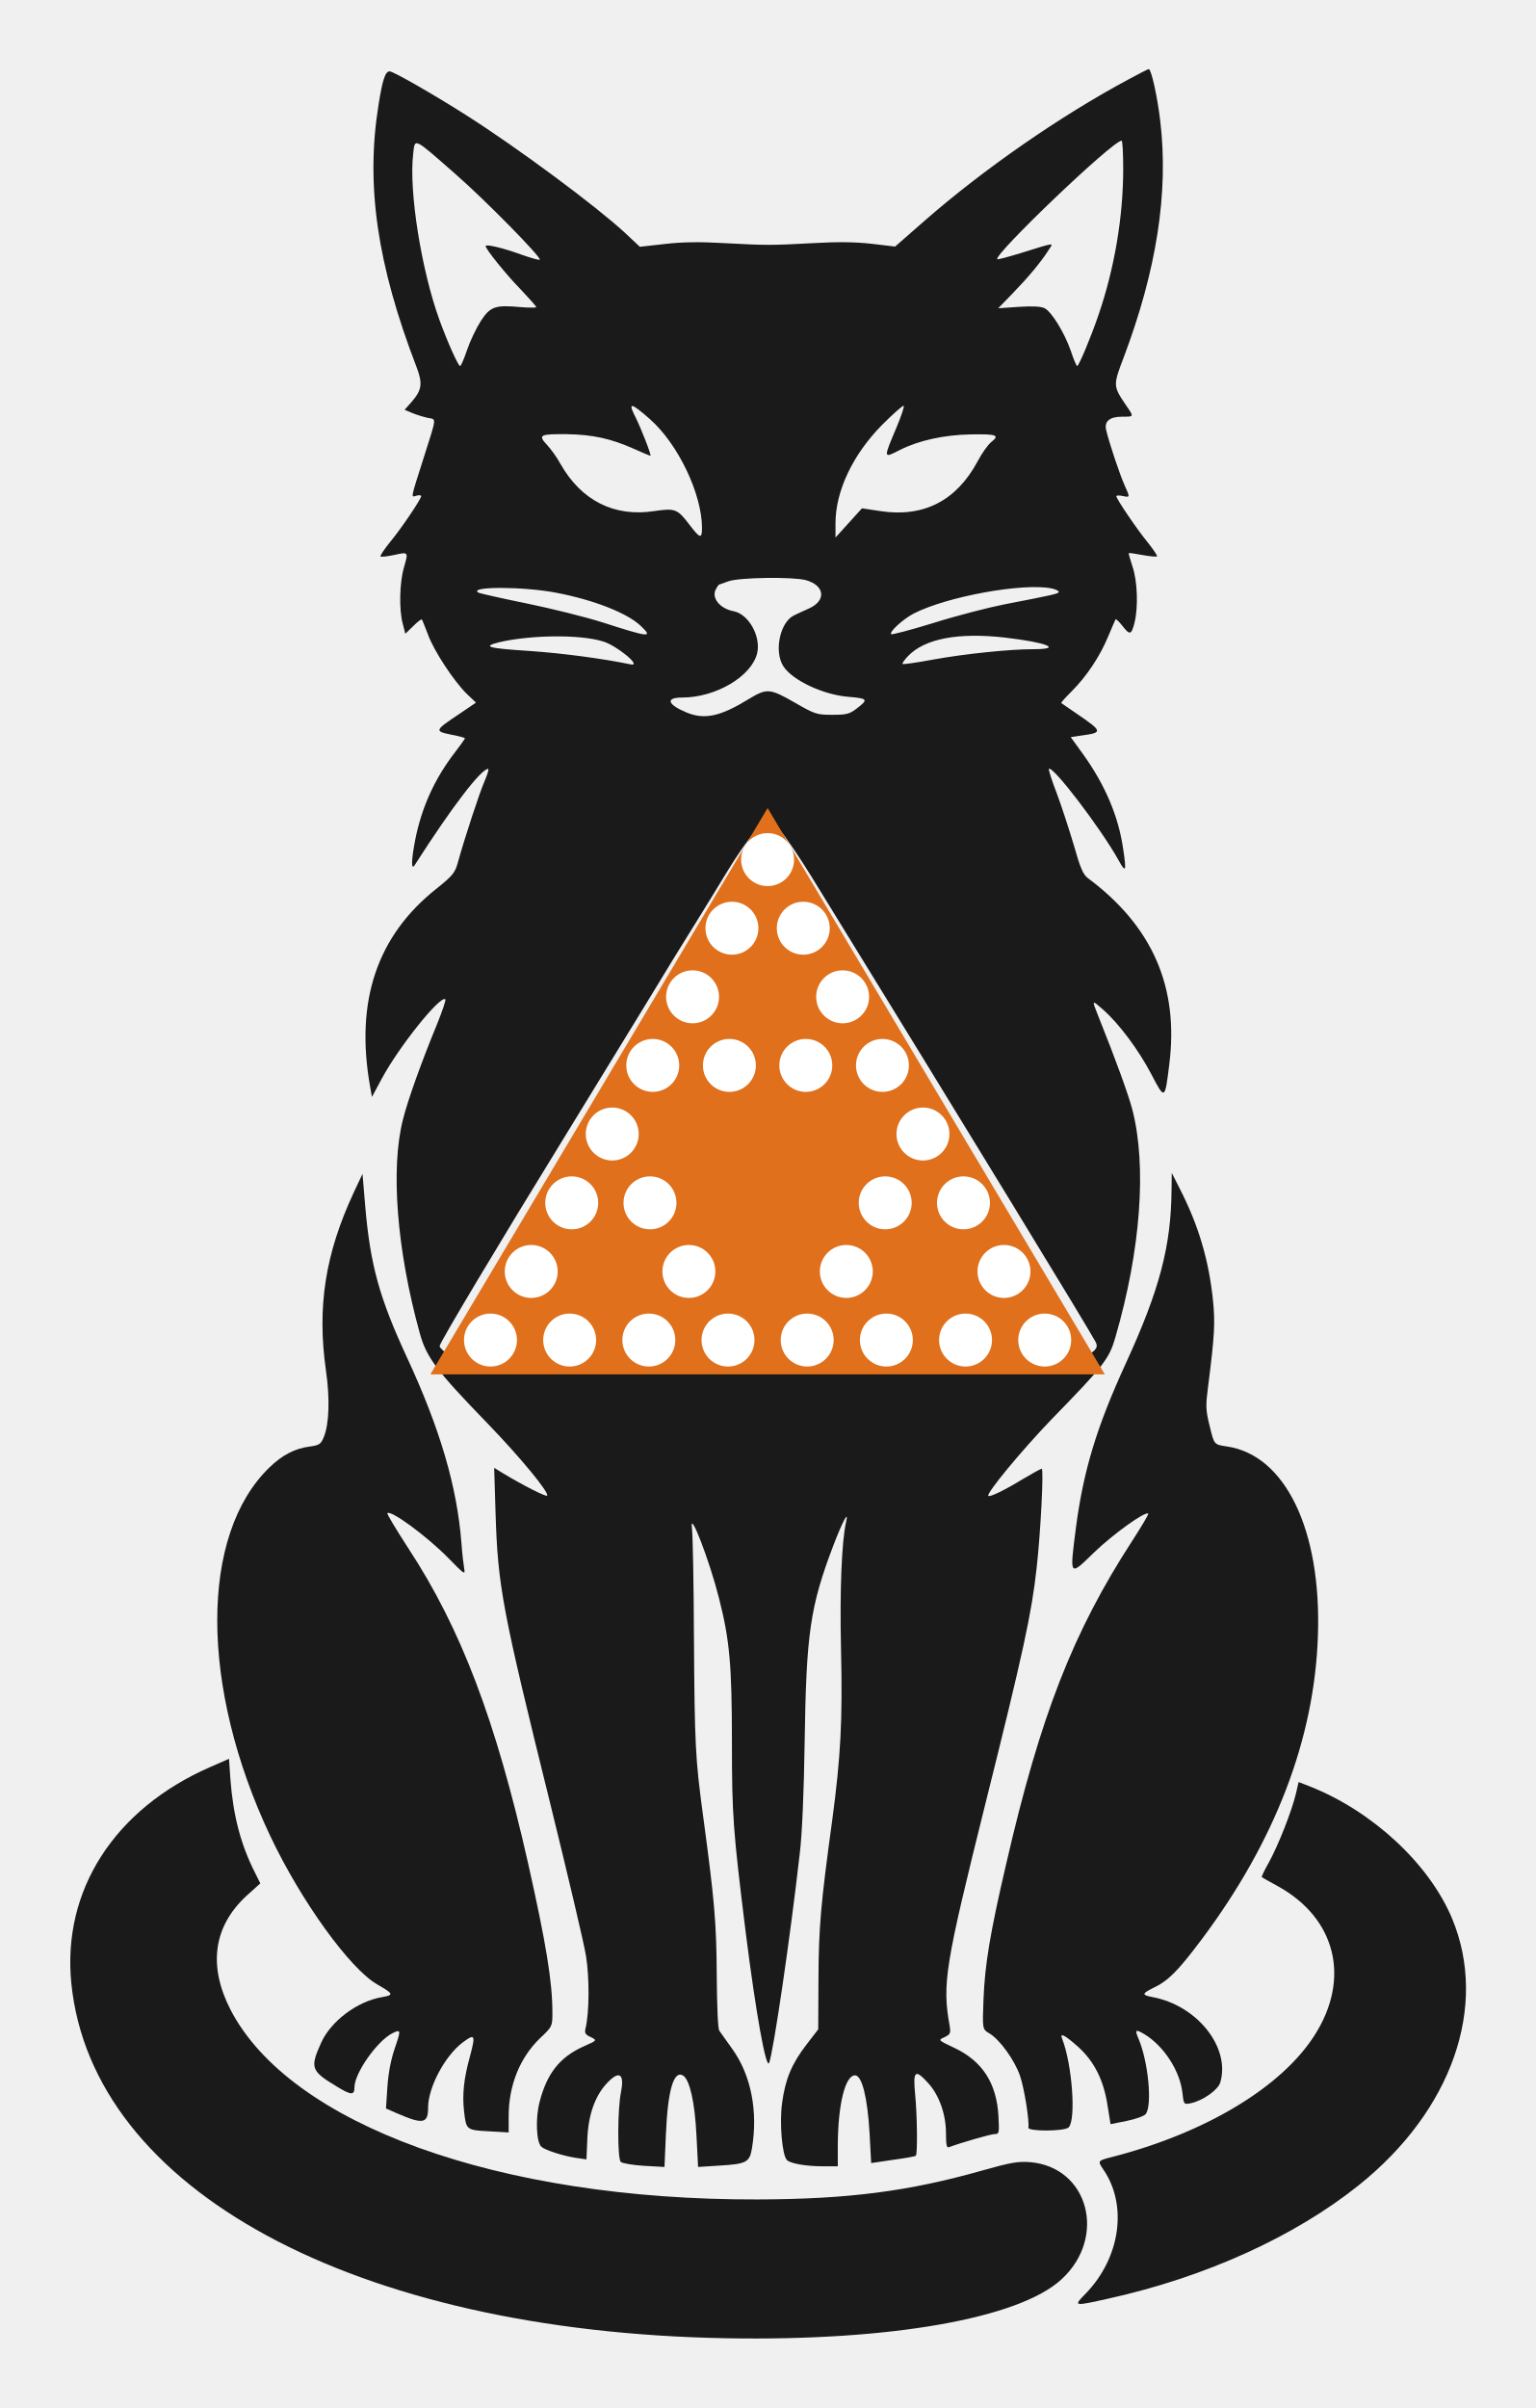
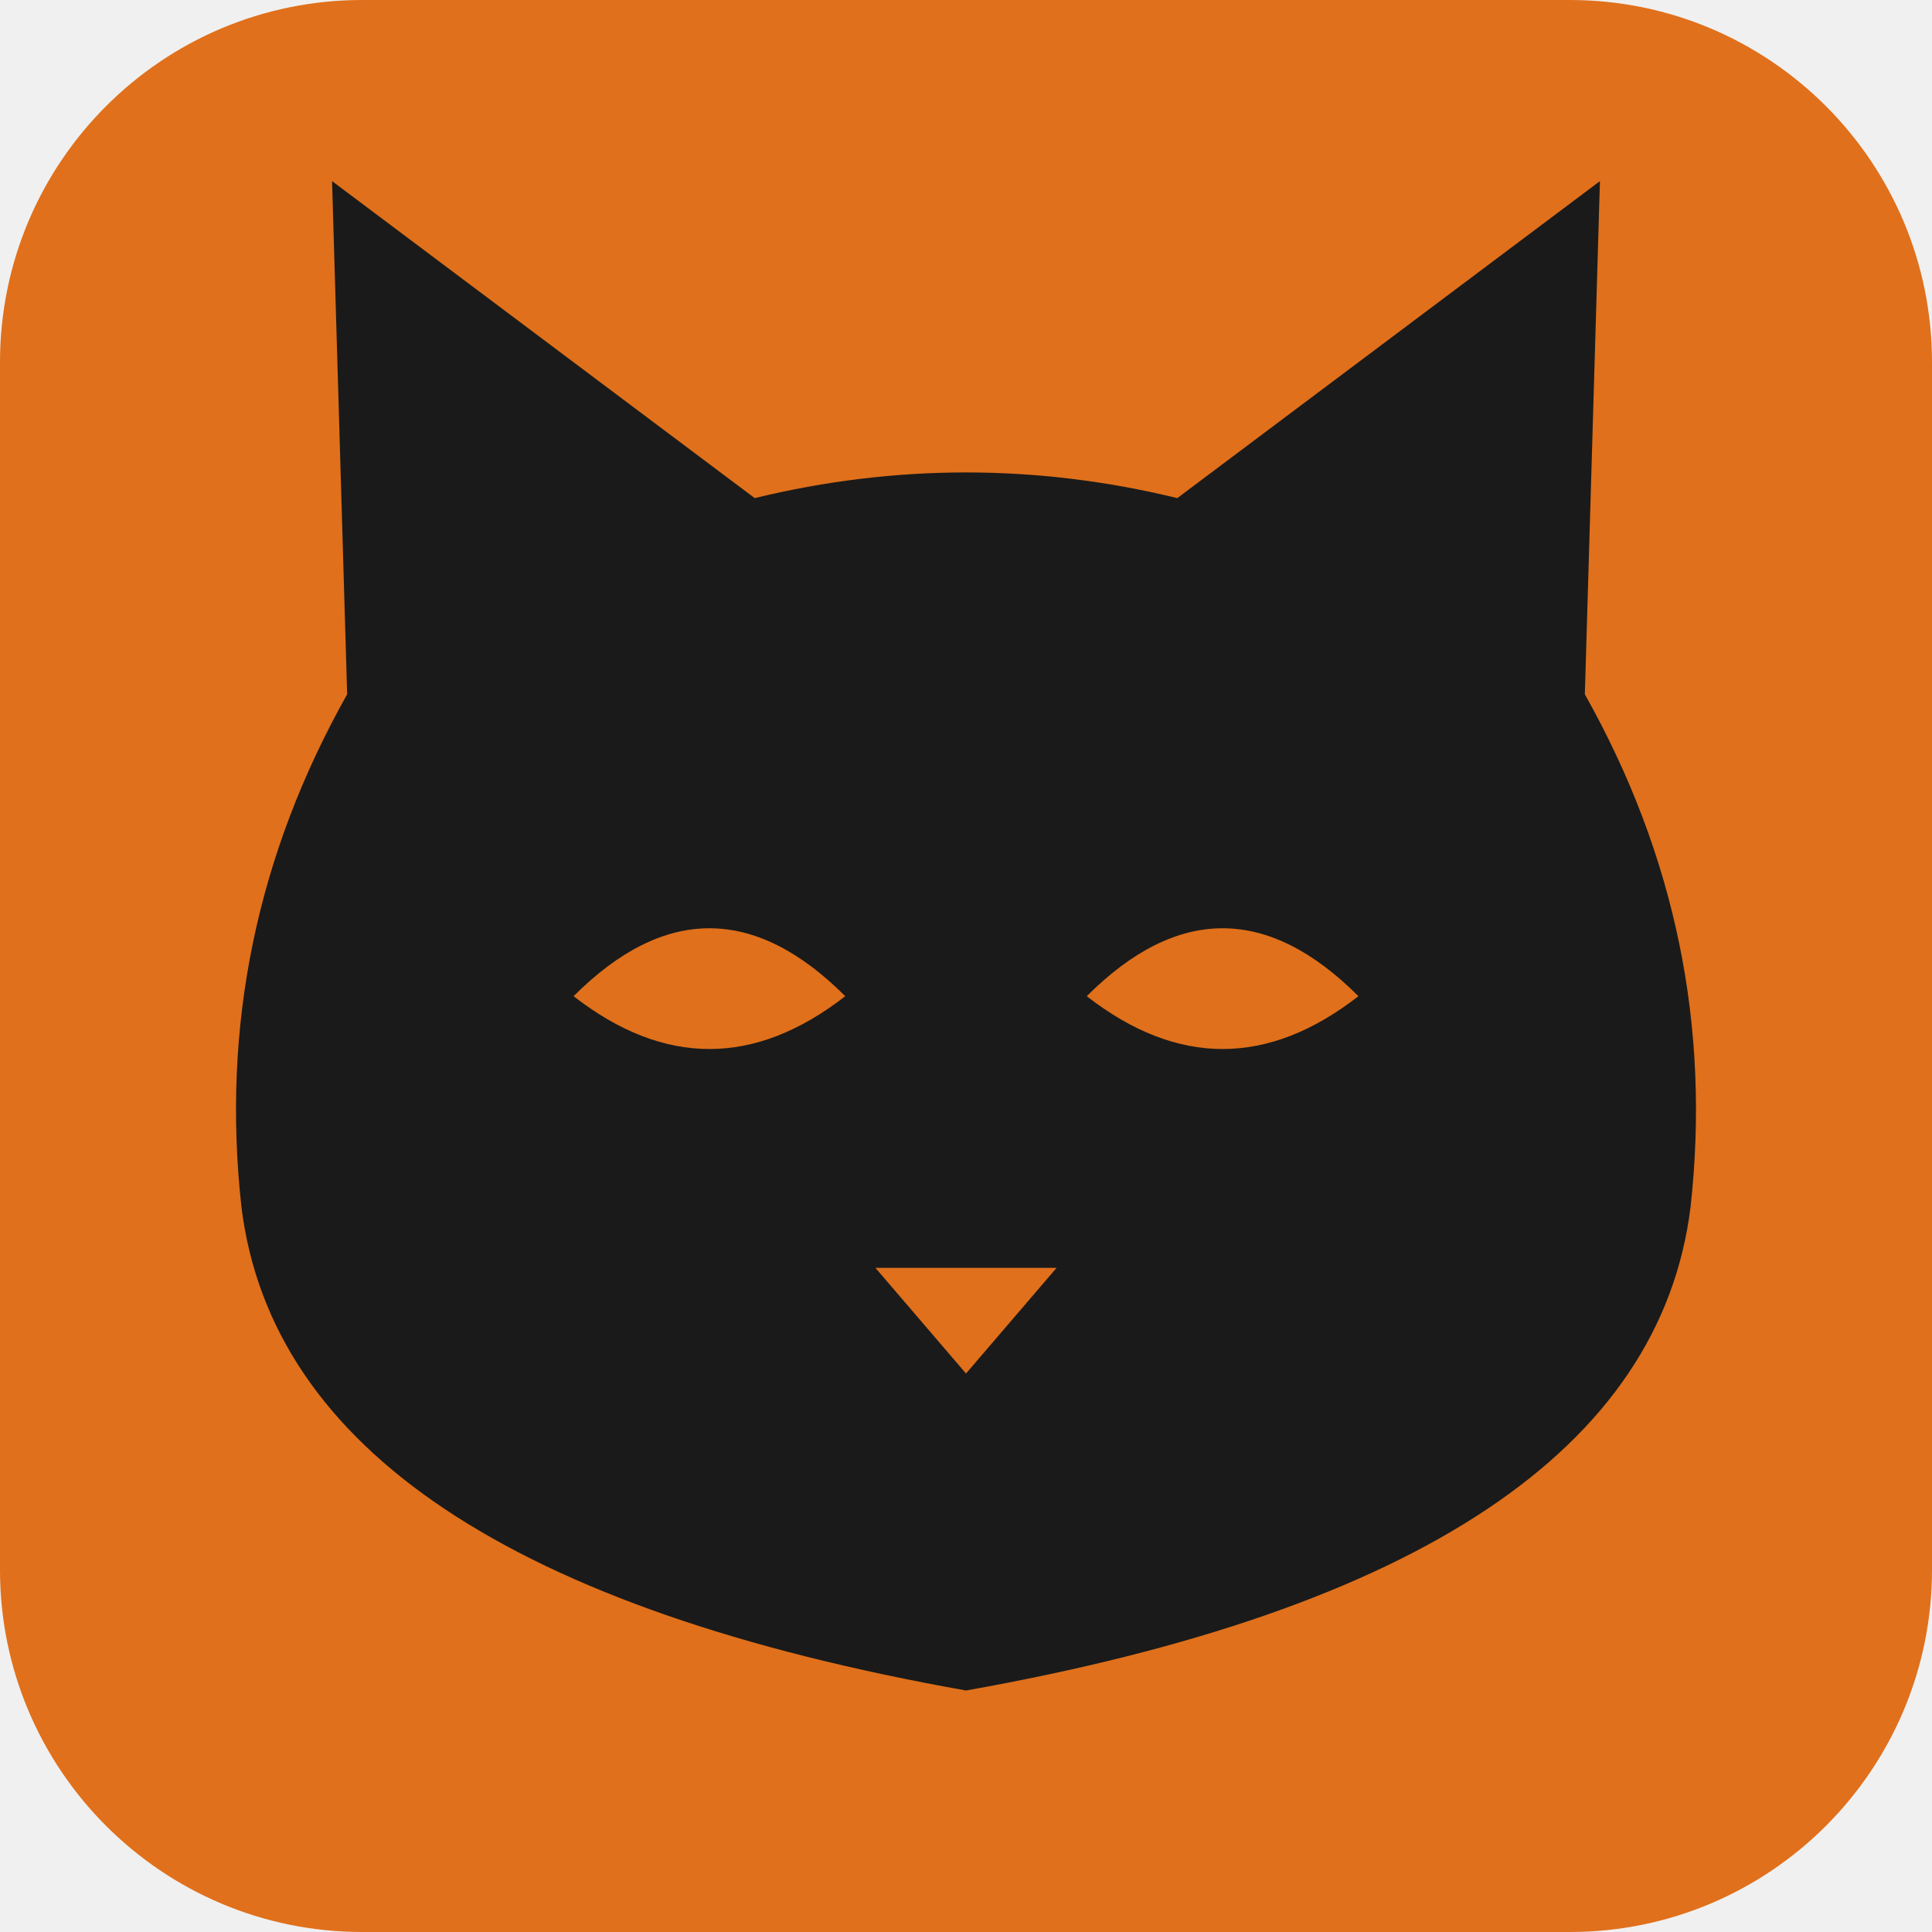
- <svg xmlns="http://www.w3.org/2000/svg" viewBox="293 101 667 1046" width="667" height="1046">
-   <g transform="translate(0,1254) scale(0.1,-0.1)" fill="#1a1a1a" stroke="none">
-     <path d="M7831 11184 c-293 -157 -628 -389 -884 -613 l-128 -112 -102 12 c-70 8 -149 9 -252 3 -185 -10 -204 -10 -390 0 -104 6 -183 5 -258 -4 l-107 -12 -64 60 c-125 116 -466 369 -691 512 -140 89 -316 190 -332 190 -19 0 -31 -36 -48 -143 -57 -350 -7 -695 165 -1142 27 -71 23 -99 -21 -150 l-31 -35 33 -14 c19 -8 49 -17 67 -21 39 -8 41 10 -18 -176 -58 -182 -55 -169 -30 -162 11 3 20 2 20 -2 0 -12 -85 -139 -134 -198 -26 -32 -45 -61 -43 -64 3 -3 29 0 58 6 64 14 64 15 44 -54 -19 -65 -22 -183 -5 -245 l11 -43 35 34 c18 18 35 31 37 28 2 -2 13 -31 26 -64 25 -71 113 -204 169 -259 l40 -38 -72 -49 c-108 -72 -109 -75 -37 -90 34 -6 61 -14 61 -16 0 -3 -20 -30 -44 -62 -88 -114 -144 -238 -172 -379 -18 -93 -18 -136 -1 -108 160 250 287 416 318 416 4 0 -3 -24 -16 -54 -21 -48 -84 -238 -117 -357 -11 -40 -24 -55 -90 -108 -260 -205 -356 -490 -290 -861 l8 -45 43 80 c74 138 255 364 276 344 3 -3 -13 -50 -35 -105 -69 -167 -129 -335 -149 -416 -55 -213 -27 -569 73 -930 29 -104 70 -160 296 -393 140 -145 268 -300 257 -312 -6 -5 -103 44 -191 97 l-39 24 6 -195 c10 -322 29 -420 238 -1265 76 -308 146 -605 155 -660 15 -95 15 -244 -2 -315 -5 -21 -1 -27 23 -38 28 -14 28 -14 -33 -41 -103 -47 -158 -117 -190 -242 -18 -70 -14 -173 8 -193 16 -15 97 -41 154 -49 l42 -6 4 93 c5 108 37 193 95 248 46 45 66 26 51 -49 -15 -70 -16 -288 -1 -303 6 -6 52 -14 101 -17 l89 -5 6 139 c8 194 34 283 75 258 29 -19 51 -117 58 -261 l7 -136 93 6 c117 7 131 14 141 75 27 161 -4 318 -85 431 -26 36 -51 72 -57 80 -6 9 -10 110 -11 241 -1 227 -10 327 -59 690 -34 251 -37 307 -40 780 -1 234 -5 448 -9 475 -10 81 78 -148 118 -308 46 -180 56 -289 56 -625 0 -319 5 -383 60 -827 44 -349 89 -600 102 -565 19 53 91 540 133 911 10 82 18 270 21 484 7 472 24 586 124 850 41 107 69 159 56 104 -19 -83 -28 -297 -22 -554 7 -309 -1 -462 -38 -740 -50 -364 -59 -468 -60 -690 l-1 -220 -50 -65 c-65 -84 -93 -151 -107 -255 -12 -86 0 -227 21 -248 15 -15 83 -27 154 -27 l67 0 0 93 c1 176 32 302 75 302 30 0 54 -96 63 -251 l7 -130 95 14 c52 7 97 15 99 18 8 8 6 175 -3 267 -10 103 0 111 57 48 48 -53 77 -136 77 -217 0 -51 3 -65 13 -61 51 19 182 57 199 57 19 0 20 4 16 78 -8 144 -71 240 -193 297 -70 33 -70 33 -41 46 25 12 27 17 22 49 -33 183 -20 261 155 964 165 661 201 826 223 1026 18 162 31 430 22 430 -4 0 -42 -21 -84 -46 -77 -47 -141 -78 -148 -72 -10 11 147 200 274 332 229 235 251 263 278 357 110 378 137 743 74 988 -17 65 -70 212 -149 409 -28 70 -28 70 22 26 71 -63 153 -174 208 -278 60 -115 60 -115 79 39 43 337 -73 602 -354 811 -20 15 -33 45 -60 141 -20 67 -53 169 -74 225 -22 57 -37 105 -35 108 16 17 227 -260 303 -397 31 -57 35 -49 20 48 -20 142 -78 278 -173 411 l-55 76 47 7 c94 13 93 17 -24 97 -33 23 -62 42 -64 44 -2 2 19 25 46 52 64 64 122 151 158 238 16 38 30 71 32 74 2 2 15 -10 29 -28 33 -42 39 -41 53 12 17 69 13 183 -9 246 -10 30 -17 56 -16 57 1 2 29 -2 60 -8 32 -6 60 -8 63 -6 2 3 -15 29 -39 59 -47 57 -138 191 -138 203 0 3 13 4 30 0 30 -6 30 -6 6 47 -22 50 -66 181 -80 240 -9 38 15 58 70 58 52 0 52 -2 14 53 -54 80 -54 84 -8 204 143 379 196 717 159 1027 -12 104 -39 226 -50 226 -3 0 -44 -21 -90 -46z m-2920 -412 c126 -110 373 -361 364 -370 -2 -3 -37 7 -77 21 -82 30 -158 48 -158 38 0 -13 90 -125 154 -190 36 -38 66 -72 66 -75 0 -3 -31 -3 -69 0 -110 10 -131 3 -173 -62 -19 -30 -46 -86 -59 -125 -13 -38 -26 -69 -30 -69 -8 0 -54 102 -90 201 -78 215 -133 558 -114 719 8 72 -2 77 186 -88z m2899 24 c0 -208 -38 -433 -108 -636 -33 -97 -85 -220 -92 -220 -3 0 -16 30 -28 67 -28 79 -82 167 -113 184 -16 8 -52 10 -113 6 l-89 -6 65 67 c66 68 121 134 154 186 21 33 35 35 -120 -13 -55 -17 -101 -29 -103 -27 -18 18 499 513 540 515 4 1 7 -55 7 -123z m-2057 -1086 c123 -108 227 -326 227 -474 0 -48 -9 -45 -54 14 -53 70 -63 73 -153 60 -174 -27 -317 45 -408 205 -15 28 -42 65 -58 82 -41 44 -32 48 86 47 113 -2 191 -19 292 -64 37 -17 69 -30 71 -30 6 0 -41 120 -65 168 -34 66 -21 65 62 -8z m1074 -32 c-60 -143 -61 -140 14 -102 81 41 192 65 306 67 113 2 128 -3 90 -33 -15 -12 -41 -49 -59 -83 -92 -172 -235 -246 -424 -217 l-79 12 -57 -63 -58 -64 0 62 c0 140 75 298 202 427 49 49 91 86 94 83 4 -3 -10 -43 -29 -89z m-396 -668 c83 -23 90 -89 14 -123 -22 -10 -51 -23 -65 -30 -62 -30 -88 -158 -46 -222 40 -61 175 -124 284 -132 82 -7 86 -11 35 -50 -32 -25 -45 -28 -108 -28 -67 0 -75 3 -162 53 -108 62 -121 63 -199 16 -125 -77 -193 -91 -271 -59 -84 35 -93 65 -19 65 147 0 303 93 326 194 16 73 -38 169 -103 181 -59 11 -97 58 -77 95 6 11 12 20 13 20 1 0 20 7 42 15 47 17 280 20 336 5z m-1083 -55 c162 -31 307 -88 365 -143 56 -53 41 -52 -164 14 -75 24 -225 61 -332 83 -108 22 -202 43 -209 47 -44 27 196 27 340 -1z m2151 19 c17 -4 31 -10 31 -15 0 -8 -23 -13 -235 -54 -71 -14 -211 -50 -309 -81 -98 -30 -181 -52 -184 -49 -10 10 52 66 98 90 145 74 474 134 599 109z m-1950 -230 c60 -17 173 -111 121 -100 -120 25 -293 48 -435 58 -186 12 -212 19 -137 38 136 32 350 35 451 4z m1751 16 c180 -21 250 -50 119 -50 -102 0 -297 -20 -434 -45 -71 -13 -131 -22 -134 -19 -2 2 8 17 24 34 73 76 219 104 425 80z m-978 -840 c25 -30 87 -122 138 -205 699 -1136 1194 -1947 1230 -2014 15 -29 0 -43 -104 -96 l-69 -35 -1251 0 c-1214 0 -1252 1 -1293 20 -59 26 -133 78 -133 93 0 14 260 449 545 912 98 160 252 412 343 560 90 149 192 315 227 370 34 55 95 154 135 220 40 66 90 138 111 161 20 23 42 51 49 64 6 12 15 18 19 14 4 -5 28 -34 53 -64z" />
-     <path d="M4466 6348 c-123 -265 -159 -495 -120 -770 18 -124 14 -234 -9 -290 -13 -32 -20 -36 -64 -42 -61 -8 -116 -36 -171 -89 -305 -293 -304 -954 2 -1602 134 -283 346 -577 465 -645 71 -41 73 -46 22 -55 -109 -18 -224 -105 -266 -199 -49 -109 -44 -122 69 -190 62 -38 76 -38 76 -3 0 61 97 199 163 234 40 20 40 16 11 -68 -16 -48 -27 -106 -31 -166 l-6 -92 48 -21 c113 -49 135 -45 135 25 0 87 72 223 149 282 55 41 58 35 33 -59 -27 -97 -34 -167 -26 -237 9 -83 10 -84 108 -89 l86 -5 0 70 c0 134 48 254 136 339 54 51 54 52 54 112 0 133 -27 299 -106 650 -140 620 -292 1019 -519 1365 -53 82 -95 151 -92 154 15 15 173 -101 266 -196 67 -69 73 -73 68 -46 -3 17 -9 66 -12 110 -19 247 -93 499 -238 811 -118 255 -158 398 -180 652 l-12 143 -39 -83z" />
-     <path d="M8020 6360 c-2 -243 -52 -433 -199 -753 -126 -275 -183 -462 -216 -710 -28 -219 -30 -216 78 -111 82 79 223 181 236 169 2 -3 -29 -55 -69 -117 -258 -397 -400 -761 -548 -1403 -71 -304 -93 -439 -99 -590 -5 -130 -5 -130 26 -148 44 -26 108 -114 132 -182 19 -54 42 -199 37 -227 -4 -17 157 -17 175 1 33 33 15 275 -28 384 -12 29 9 19 68 -33 71 -64 112 -145 129 -256 l13 -81 70 14 c39 8 76 21 83 30 29 39 11 226 -31 326 -18 42 -14 44 28 19 82 -51 151 -157 162 -251 6 -53 6 -53 37 -47 52 11 119 58 128 91 44 152 -101 334 -295 370 -47 9 -46 15 2 39 66 31 107 72 210 209 321 428 492 873 507 1322 16 459 -142 786 -397 822 -54 8 -54 8 -73 87 -18 72 -18 89 -7 175 28 218 31 276 21 373 -18 175 -63 326 -144 484 l-35 69 -1 -75z" />
-     <path d="M3845 3855 c-418 -182 -646 -537 -605 -941 91 -896 1229 -1512 2845 -1541 711 -13 1273 86 1457 256 199 183 117 488 -137 509 -53 4 -85 -2 -206 -36 -321 -91 -584 -125 -979 -126 -1124 -3 -2031 325 -2289 825 -97 190 -74 360 69 493 l61 55 -24 48 c-61 121 -94 246 -106 405 l-6 88 -80 -35z" />
-     <path d="M8560 3737 c-18 -75 -76 -222 -116 -295 -20 -35 -34 -65 -32 -66 1 -1 34 -20 71 -40 251 -139 316 -400 159 -646 -144 -227 -476 -426 -882 -530 -62 -16 -62 -16 -35 -56 105 -155 72 -382 -78 -537 -55 -56 -54 -56 102 -21 419 93 807 269 1086 493 404 324 562 777 404 1157 -99 237 -345 466 -618 574 l-49 19 -12 -52z" />
-   </g>
-   <polygon points="626.5,452 773,698 480,698" fill="#e0701b" />
-   <circle cx="626.5" cy="474.4" r="11.5" fill="#fff" />
-   <circle cx="611.0" cy="504.2" r="11.5" fill="#fff" />
-   <circle cx="642.0" cy="504.2" r="11.5" fill="#fff" />
-   <circle cx="593.9" cy="534.0" r="11.5" fill="#fff" />
-   <circle cx="659.1" cy="534.0" r="11.5" fill="#fff" />
-   <circle cx="576.6" cy="563.8" r="11.5" fill="#fff" />
-   <circle cx="609.9" cy="563.8" r="11.5" fill="#fff" />
-   <circle cx="643.1" cy="563.8" r="11.5" fill="#fff" />
-   <circle cx="676.4" cy="563.8" r="11.5" fill="#fff" />
-   <circle cx="559.0" cy="593.6" r="11.5" fill="#fff" />
-   <circle cx="694.0" cy="593.6" r="11.5" fill="#fff" />
-   <circle cx="541.4" cy="623.5" r="11.5" fill="#fff" />
-   <circle cx="575.4" cy="623.5" r="11.5" fill="#fff" />
-   <circle cx="677.6" cy="623.5" r="11.5" fill="#fff" />
-   <circle cx="711.6" cy="623.5" r="11.5" fill="#fff" />
-   <circle cx="523.8" cy="653.3" r="11.5" fill="#fff" />
-   <circle cx="592.3" cy="653.3" r="11.5" fill="#fff" />
-   <circle cx="660.7" cy="653.3" r="11.5" fill="#fff" />
-   <circle cx="729.2" cy="653.3" r="11.5" fill="#fff" />
-   <circle cx="506.1" cy="683.1" r="11.5" fill="#fff" />
-   <circle cx="540.5" cy="683.1" r="11.5" fill="#fff" />
-   <circle cx="574.9" cy="683.1" r="11.5" fill="#fff" />
-   <circle cx="609.3" cy="683.1" r="11.5" fill="#fff" />
-   <circle cx="643.7" cy="683.1" r="11.5" fill="#fff" />
-   <circle cx="678.1" cy="683.1" r="11.5" fill="#fff" />
-   <circle cx="712.5" cy="683.1" r="11.5" fill="#fff" />
-   <circle cx="746.9" cy="683.1" r="11.5" fill="#fff" />
+ <svg xmlns="http://www.w3.org/2000/svg" viewBox="0 0 64 64" width="64" height="64">
+   <rect width="64" height="64" rx="12" fill="#e0701b" />
+   <path d="M11 6 L25 16.5 Q32 14.8 39 16.5 L53 6 L52.5 23 Q57 31 56 40 Q54.5 52 32 56 Q9.5 52 8 40 Q7 31 11.5 23 Z" fill="#1a1a1a" />
+   <path d="M19 33 Q23.5 28.5 28 33 Q23.5 36.5 19 33 Z" fill="#e0701b" />
+   <path d="M36 33 Q40.5 28.5 45 33 Q40.5 36.5 36 33 Z" fill="#e0701b" />
+   <path d="M29 42 L35 42 L32 45.5 Z" fill="#e0701b" />
</svg>
